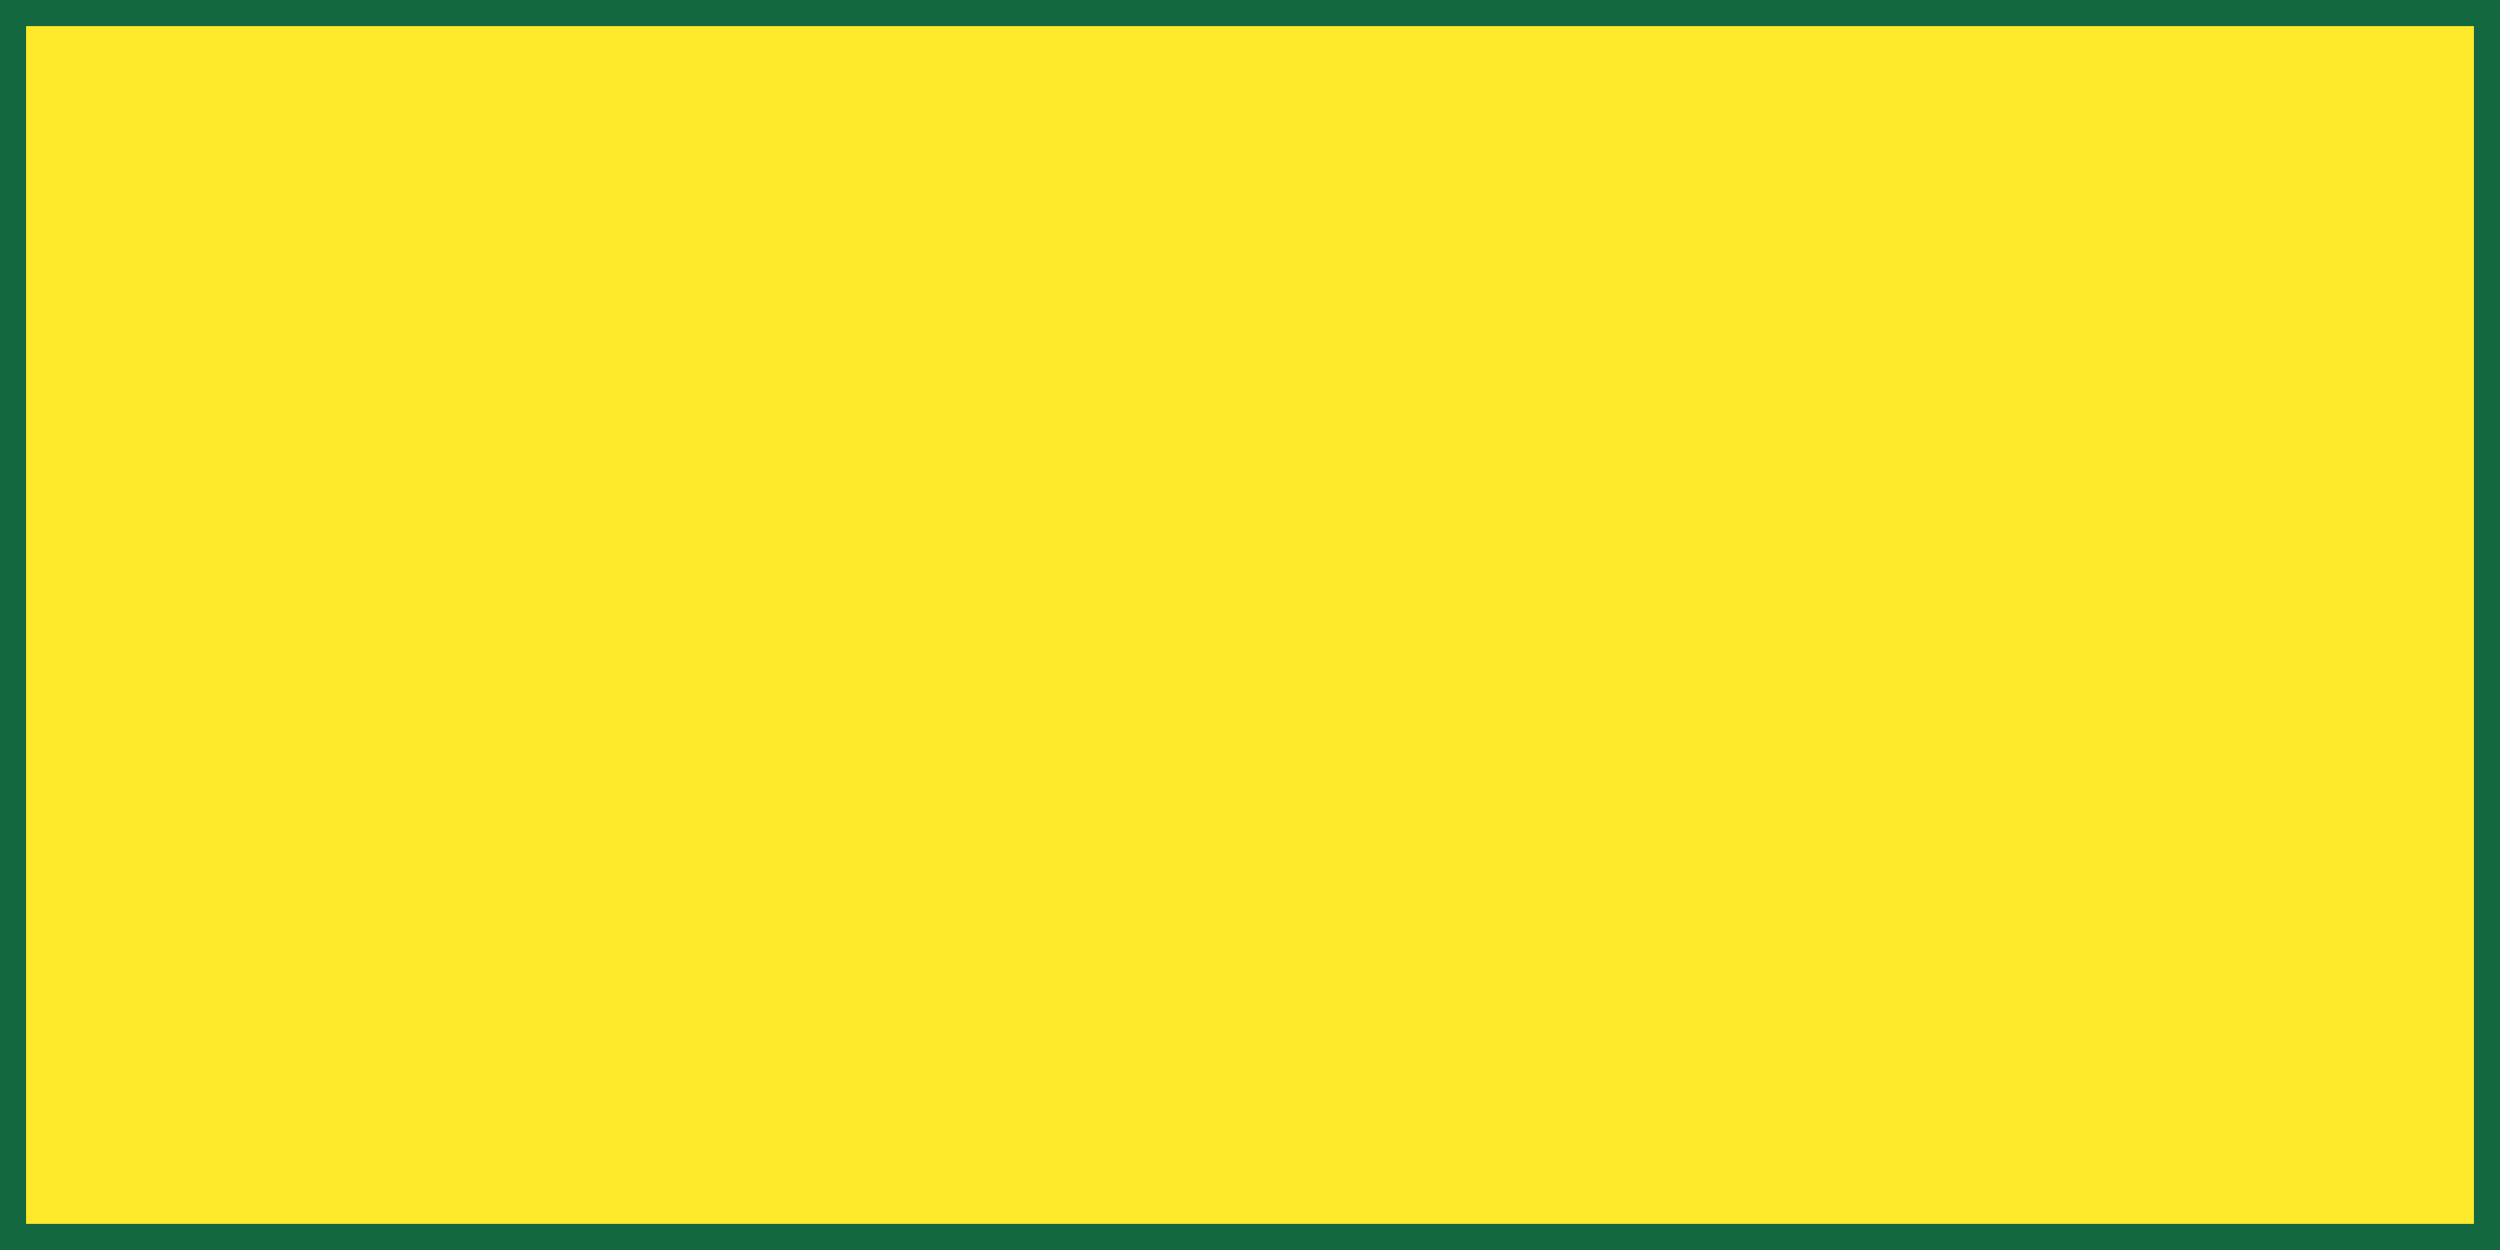
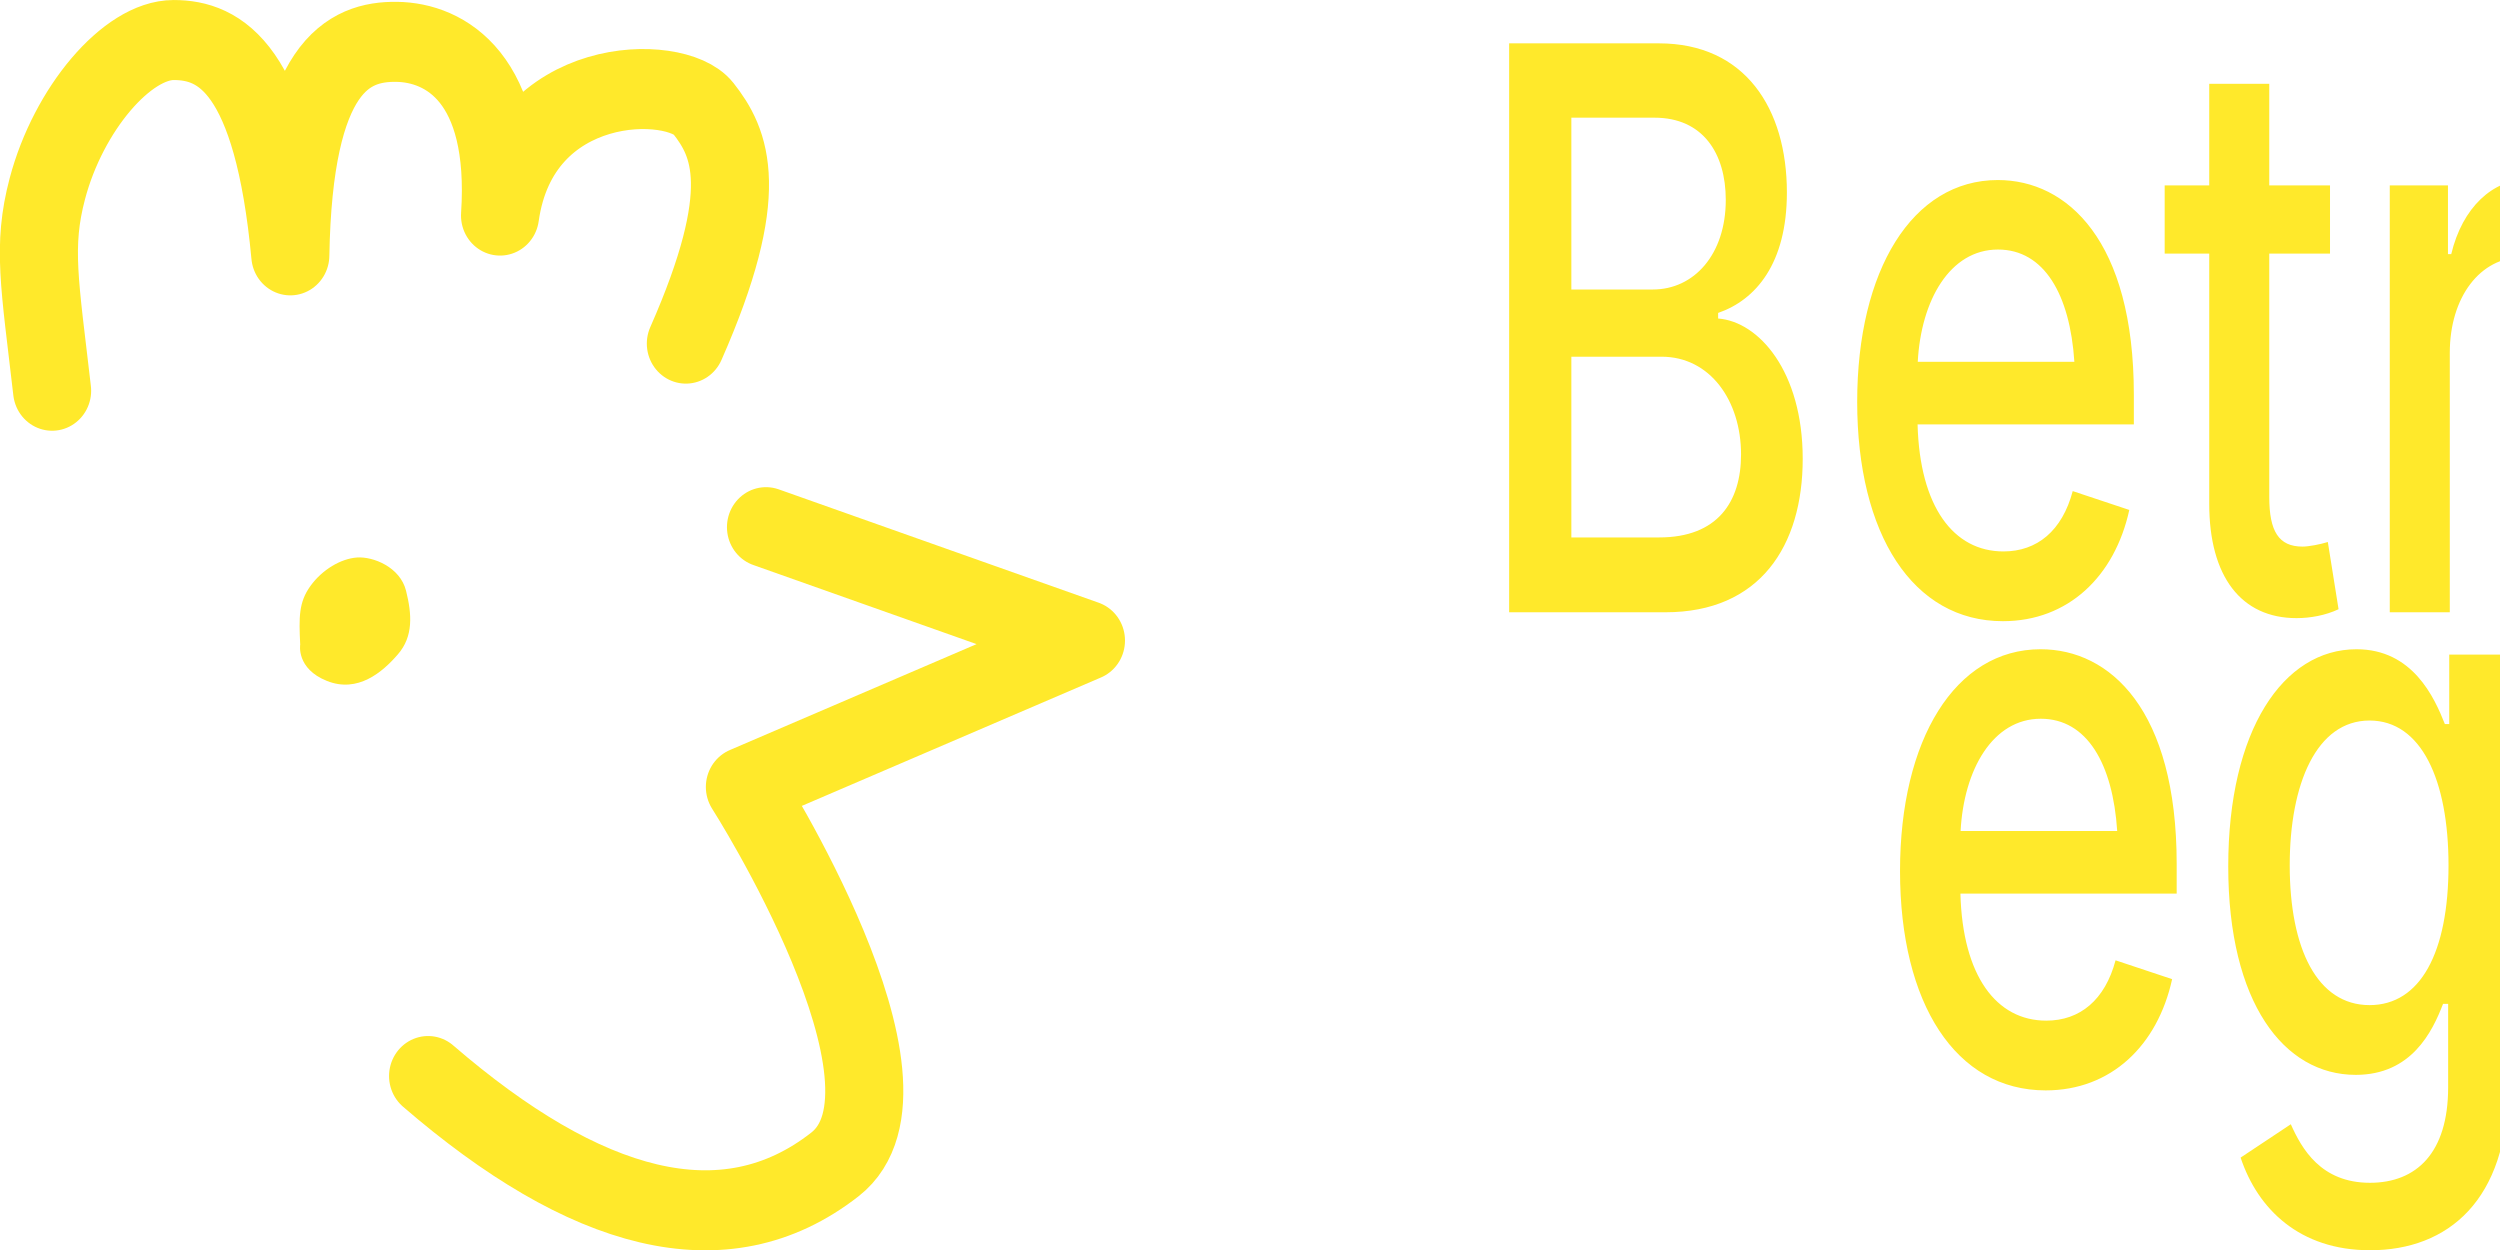
- <svg xmlns="http://www.w3.org/2000/svg" xmlns:xlink="http://www.w3.org/1999/xlink" width="200" height="100" viewBox="0 0 52.917 26.458" version="1.1" id="svg1">
+ <svg xmlns="http://www.w3.org/2000/svg" width="200" height="100" viewBox="0 0 52.917 26.458" version="1.1" id="svg1">
  <defs id="defs1">
    <linearGradient id="swatch16">
      <stop style="stop-color:#ffe92b;stop-opacity:1;" offset="0" id="stop16" />
    </linearGradient>
    <linearGradient id="swatch15">
      <stop style="stop-color:#14683f;stop-opacity:1;" offset="0" id="stop15" />
    </linearGradient>
    <rect x="351.363" y="252.408" width="115.935" height="114.124" id="rect14" />
    <rect x="153.452" y="342.758" width="423.07" height="199.345" id="rect13" />
    <rect x="639.624" y="167.794" width="114.731" height="108.994" id="rect12" />
-     <linearGradient xlink:href="#swatch15" id="linearGradient15" x1="-0.553" y1="13.229" x2="53.469" y2="13.229" gradientUnits="userSpaceOnUse" />
-     <linearGradient xlink:href="#swatch16" id="linearGradient16" x1="-0.553" y1="13.229" x2="53.469" y2="13.229" gradientUnits="userSpaceOnUse" />
  </defs>
  <g id="layer1">
    <g id="g9" transform="matrix(1.561967,0,0,1.600871,-7.20031,-8.202681)">
      <path style="display:inline;fill:#ffe92b;fill-opacity:1;stroke-width:0.265;stroke-linecap:round;stroke-linejoin:round" d="m 8.678,13.647 c -0.018,-0.361 -0.021,-0.56 0.139,-0.776 0.16,-0.216 0.412,-0.361 0.631,-0.376 0.219,-0.015 0.584,0.127 0.664,0.439 0.08,0.311 0.101,0.604 -0.11,0.841 C 9.793,14.012 9.458,14.29 9.04,14.127 8.622,13.964 8.678,13.647 8.678,13.647 Z" id="path7" />
      <path style="display:inline;fill:none;stroke:#ffe92b;stroke-width:1.058;stroke-linecap:round;stroke-linejoin:round;stroke-dasharray:none;stroke-opacity:1" d="M 5.316,10.29 C 5.148,8.87 5.046,8.378 5.251,7.62 5.536,6.566 6.332,5.653 6.963,5.653 c 0.632,0 1.344,0.374 1.581,2.847 0.044,-2.5 0.784,-2.832 1.442,-2.823 0.658,0.009 1.523,0.481 1.4,2.297 0.272,-1.886 2.384,-1.875 2.753,-1.419 0.368,0.456 0.677,1.095 -0.235,3.112" id="path8" />
      <path style="fill:none;stroke:#ffe92b;stroke-width:1.058;stroke-linecap:round;stroke-linejoin:round;stroke-dasharray:none;stroke-opacity:1" d="m 14.99,12.094 4.336,1.499 -4.622,1.936 c 0,0 2.585,3.95 1.22,4.991 -1.504,1.148 -3.393,0.616 -5.513,-1.169" id="path9" />
    </g>
    <text xml:space="preserve" transform="matrix(0.2464006,0,0,0.3448372,-62.22555,-84.02174)" id="text13" style="font-style:normal;font-variant:normal;font-weight:500;font-stretch:normal;font-size:48px;line-height:0.6;font-family:Inter;-inkscape-font-specification:'Inter Medium';text-align:end;writing-mode:lr-tb;direction:ltr;white-space:pre;shape-inside:url(#rect14);display:inline;fill:#ffe92b;fill-opacity:1;stroke:none;stroke-width:3.531;stroke-linecap:butt;stroke-linejoin:round;stroke-dasharray:none" x="304.037" y="0">
-       <tspan x="378.305" y="281.239" id="tspan1">Betr </tspan>
-       <tspan x="413.508" y="310.039" id="tspan2">eg</tspan>
+       <tspan x="378.305" y="281.239" id="tspan3">Betr </tspan>
+       <tspan x="413.508" y="310.039" id="tspan4">eg</tspan>
    </text>
-     <rect style="fill:url(#linearGradient16);fill-opacity:1;stroke:url(#linearGradient15);stroke-width:1.105;stroke-linecap:round;stroke-linejoin:bevel;stroke-dasharray:none;stroke-opacity:1" id="rect15" width="52.917" height="26.458" x="-1.110223e-16" y="-1.3877788e-17" />
  </g>
</svg>
